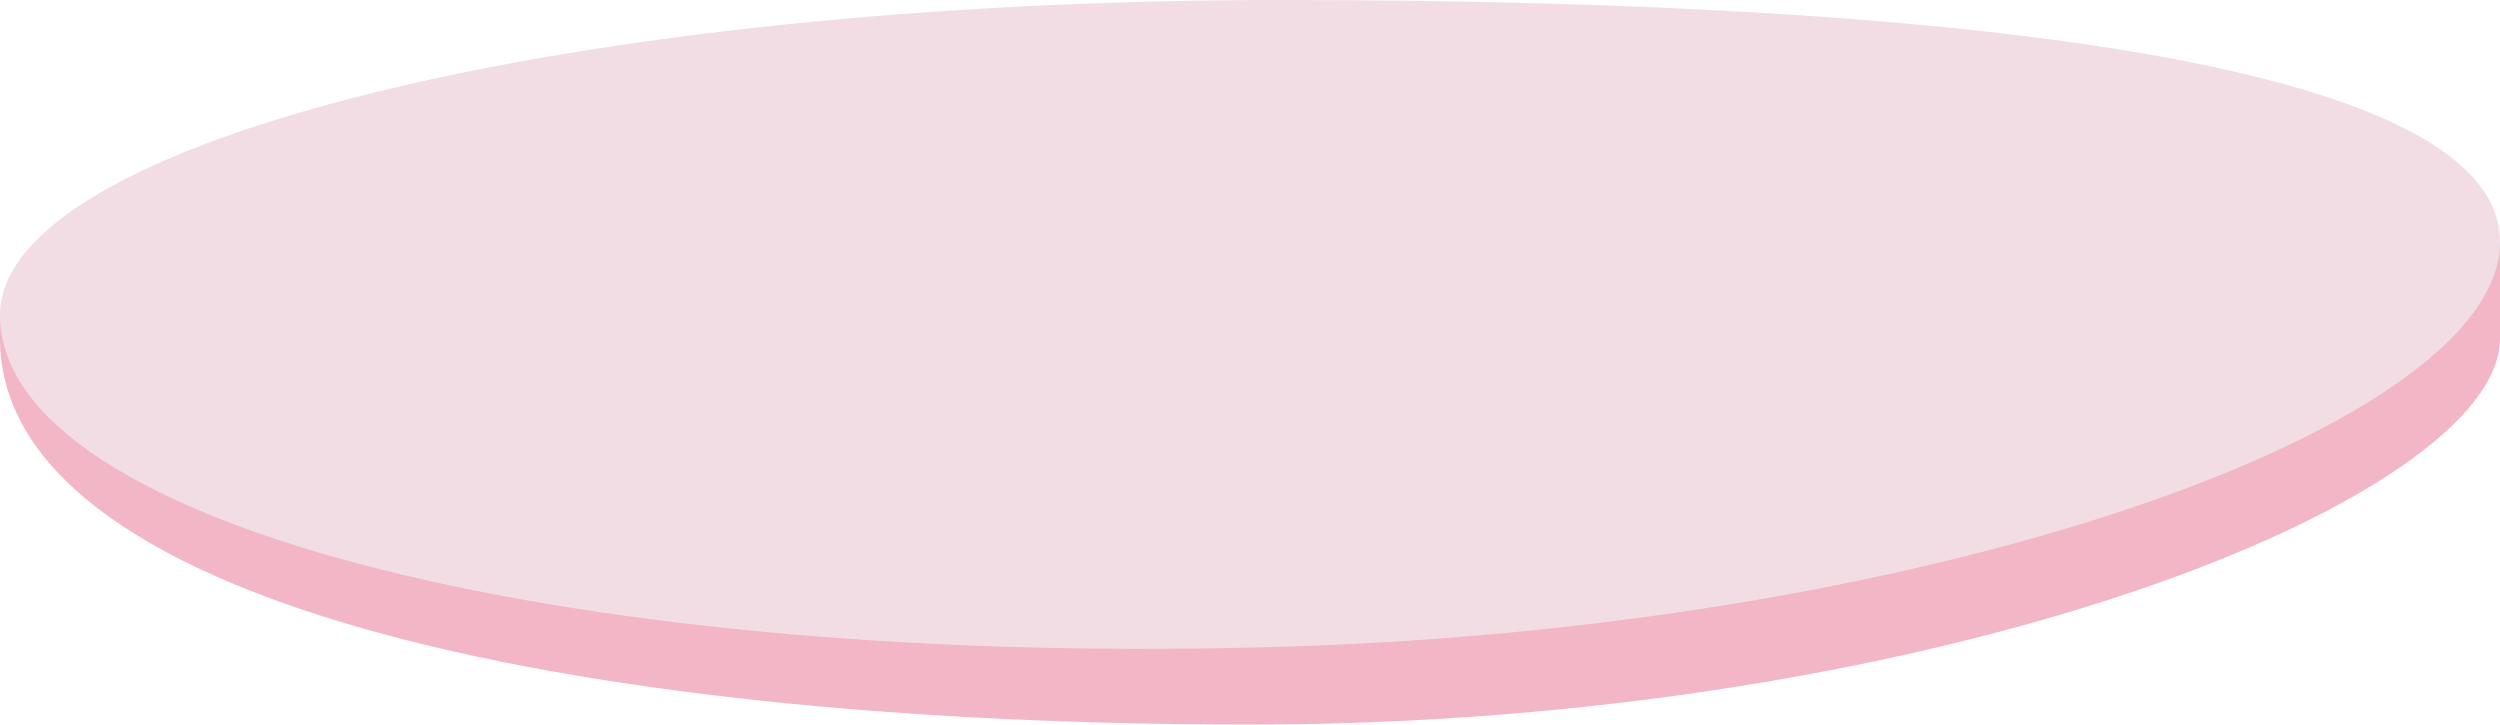
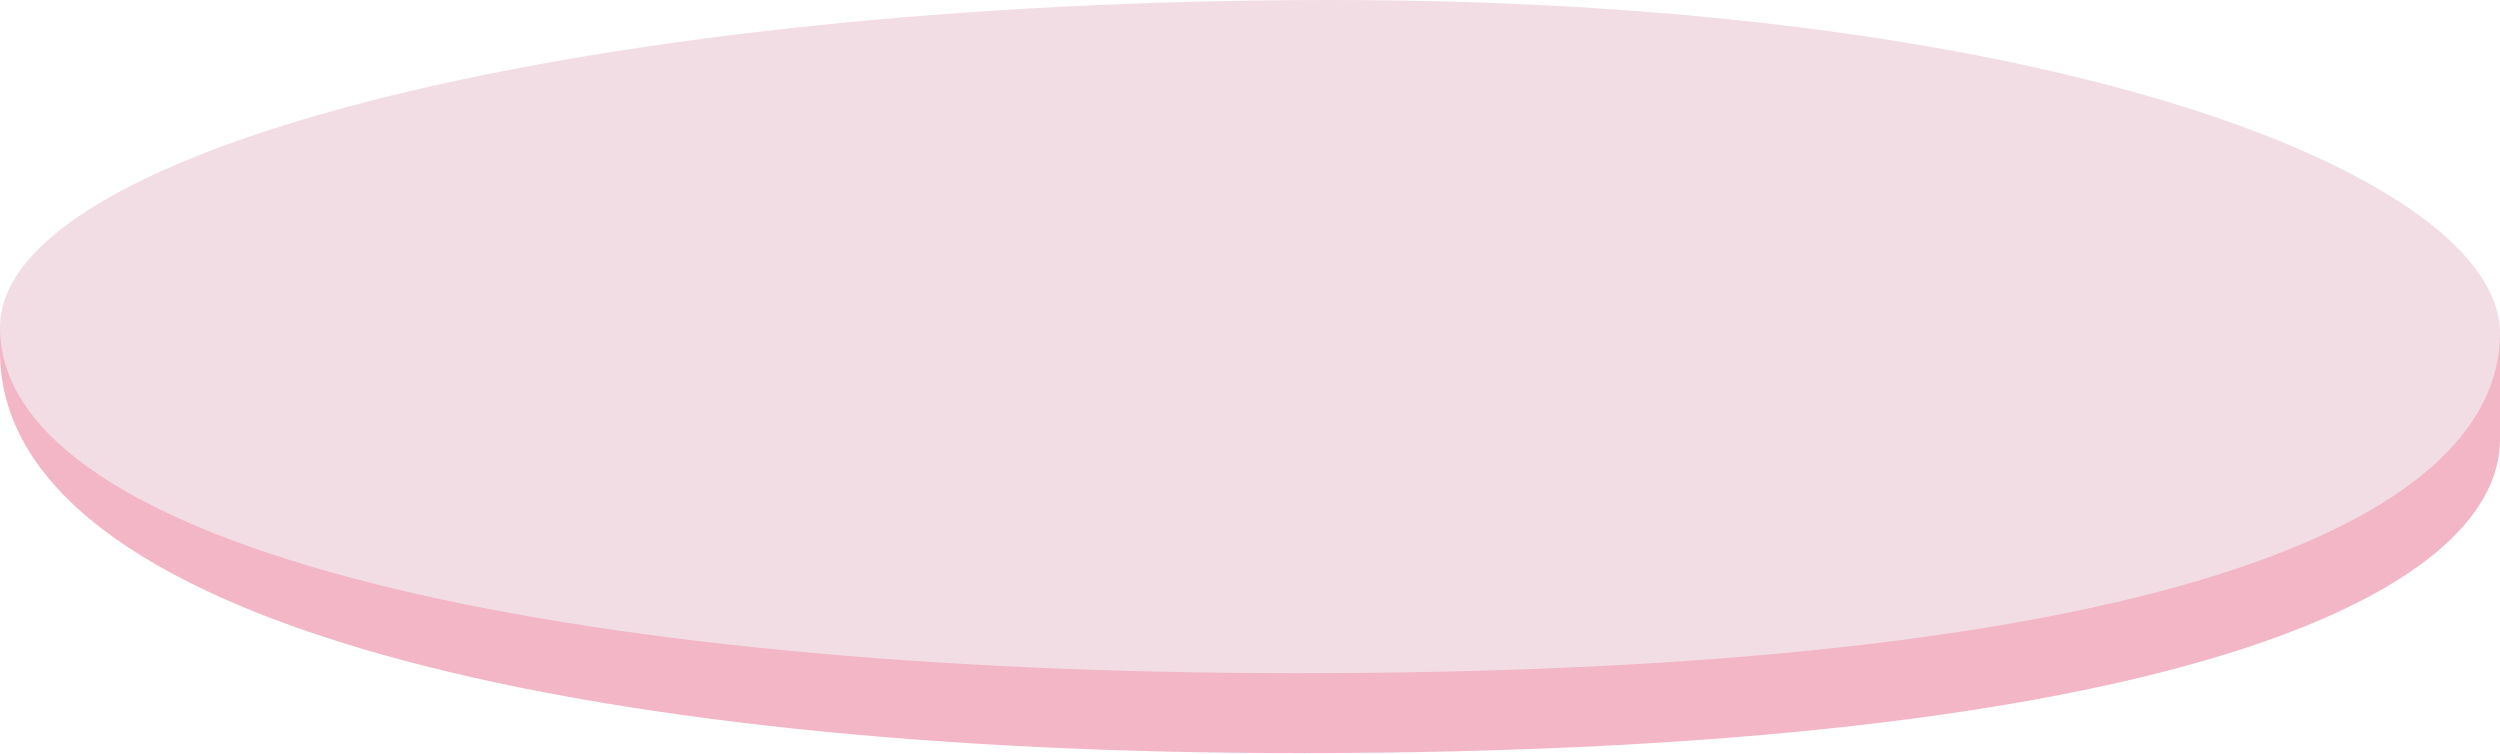
- <svg xmlns="http://www.w3.org/2000/svg" viewBox="0 0 2395.33 694.22" preserveAspectRatio="none">
+ <svg xmlns="http://www.w3.org/2000/svg" viewBox="0 0 2304.49 694.22" preserveAspectRatio="none">
  <defs>
    <style>.cls-1{fill:#f2b6c6;}.cls-2{fill:#f2dde5;}</style>
  </defs>
  <g id="レイヤー_2" data-name="レイヤー 2">
    <g id="レイヤー_1-2" data-name="レイヤー 1">
-       <path class="cls-1" d="M0,301.83v22.39c0,250,536.15,370,1197.64,370s1197.69-216.84,1197.69-370V233.11Z" />
-       <path class="cls-2" d="M2395.33,231.83c0,174.07-530,367.28-1157.69,387.55C560,641.25,0,506.56,0,301.83,0,135.12,549.67,0,1227.64,0S2395.33,65.12,2395.33,231.83Z" />
+       <path class="cls-1" d="M0,301.83v22.39c0,250,536.15,370,1197.64,370,798,0,1106.85-145.52,1106.85-289.38V303.72Z" />
+       <path class="cls-2" d="M2304.49,307c0,177.64-329.63,313.53-1107.77,313.53C518.75,620.51,0,506.56,0,301.83,0,135.12,549.67,0,1227.64,0S2304.49,166.38,2304.49,307Z" />
    </g>
  </g>
</svg>
